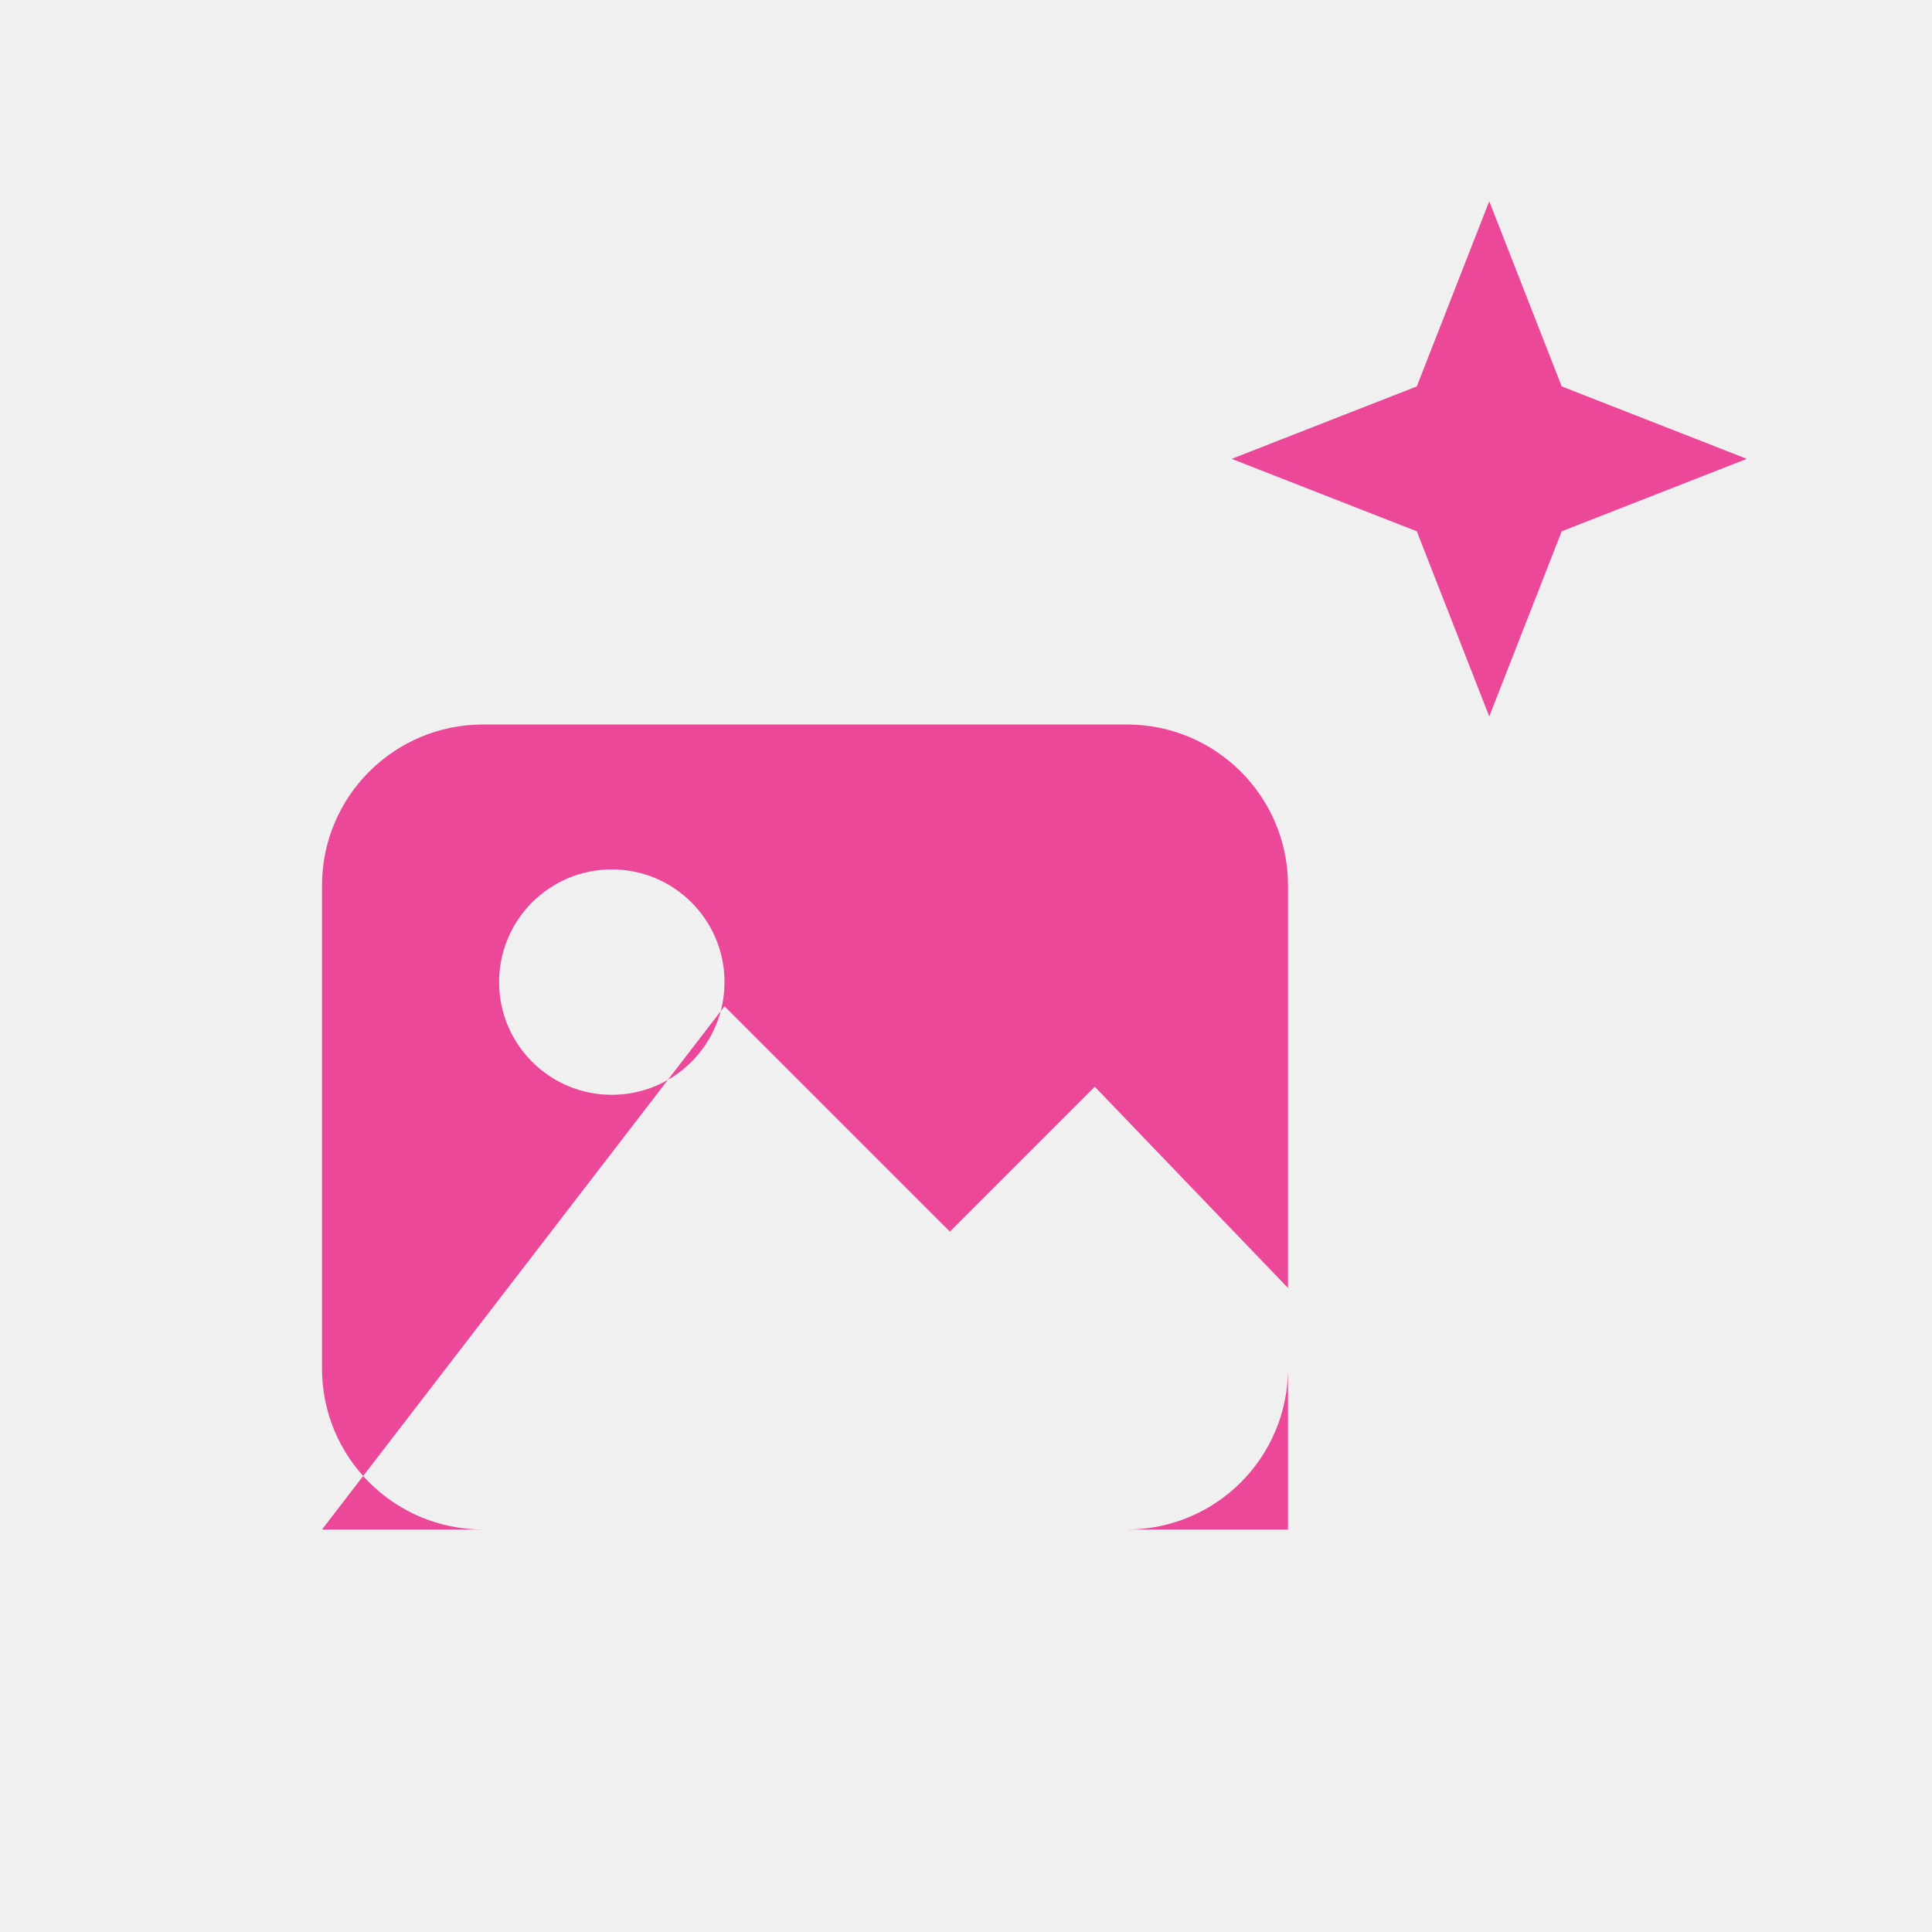
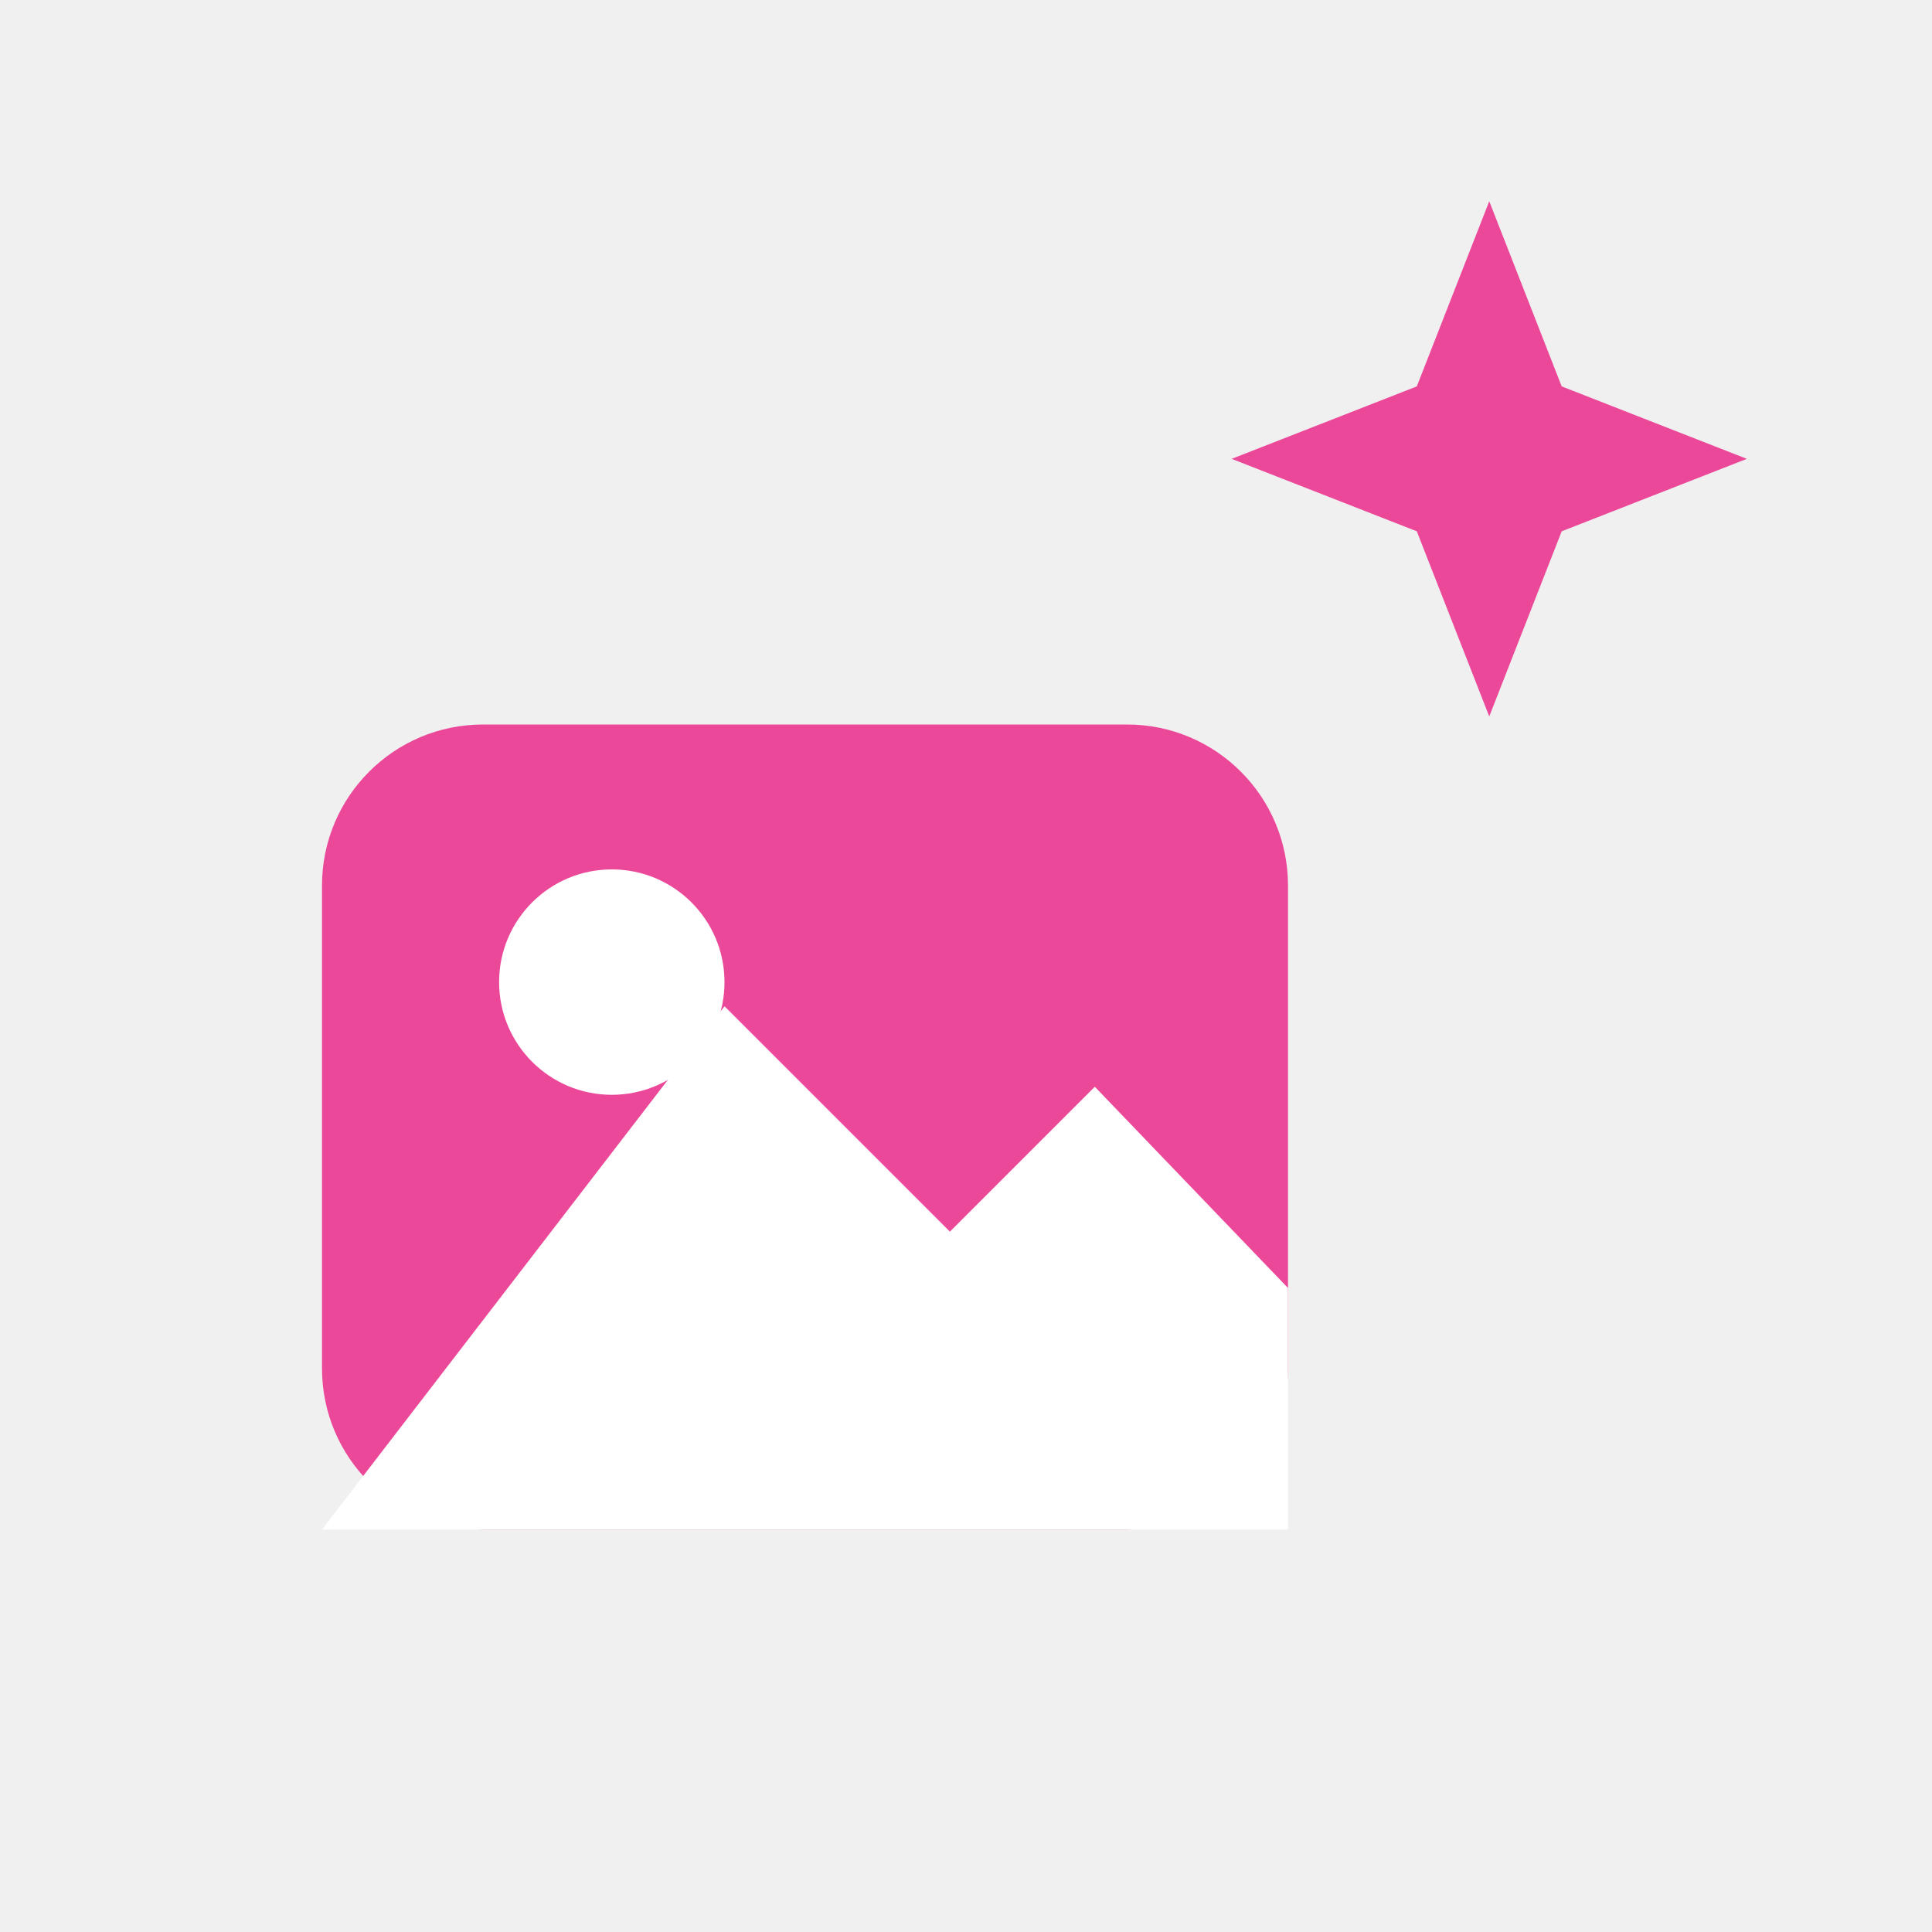
<svg xmlns="http://www.w3.org/2000/svg" viewBox="0 0 24 24" width="24" height="24">
-   <path d="M6 9H14A2 2 0 0 1 16 11V17A2 2 0 0 1 14 19H6A2 2 0 0 1 4 17V11A2 2 0 0 1 6 9ZM18.5 2.5L19.4 4.8L21.7 5.7L19.4 6.6L18.5 8.9L17.6 6.6L15.3 5.7L17.6 4.8ZM6.2 12.2a1.4 1.4 0 1 0 2.8 0a1.4 1.4 0 1 0 -2.8 0ZM4 19L9 12.5L11.8 15.3L13.6 13.5L16 16L16 19Z" fill="#ec4899" fill-rule="evenodd" />
+   <rect x="4" y="9" width="12" height="10" rx="2" fill="#ec4899" />
+   <path d="M18.5 2.5L19.4 4.8L21.7 5.7L19.4 6.6L18.5 8.9L17.6 6.6L15.3 5.7L17.6 4.8Z" fill="#ec4899" />
+   <circle cx="7.6" cy="12.2" r="1.4" fill="#ffffff" />
+   <path d="M4 19L9 12.5L11.8 15.3L13.6 13.5L16 16L16 19Z" fill="#ffffff" />
</svg>
